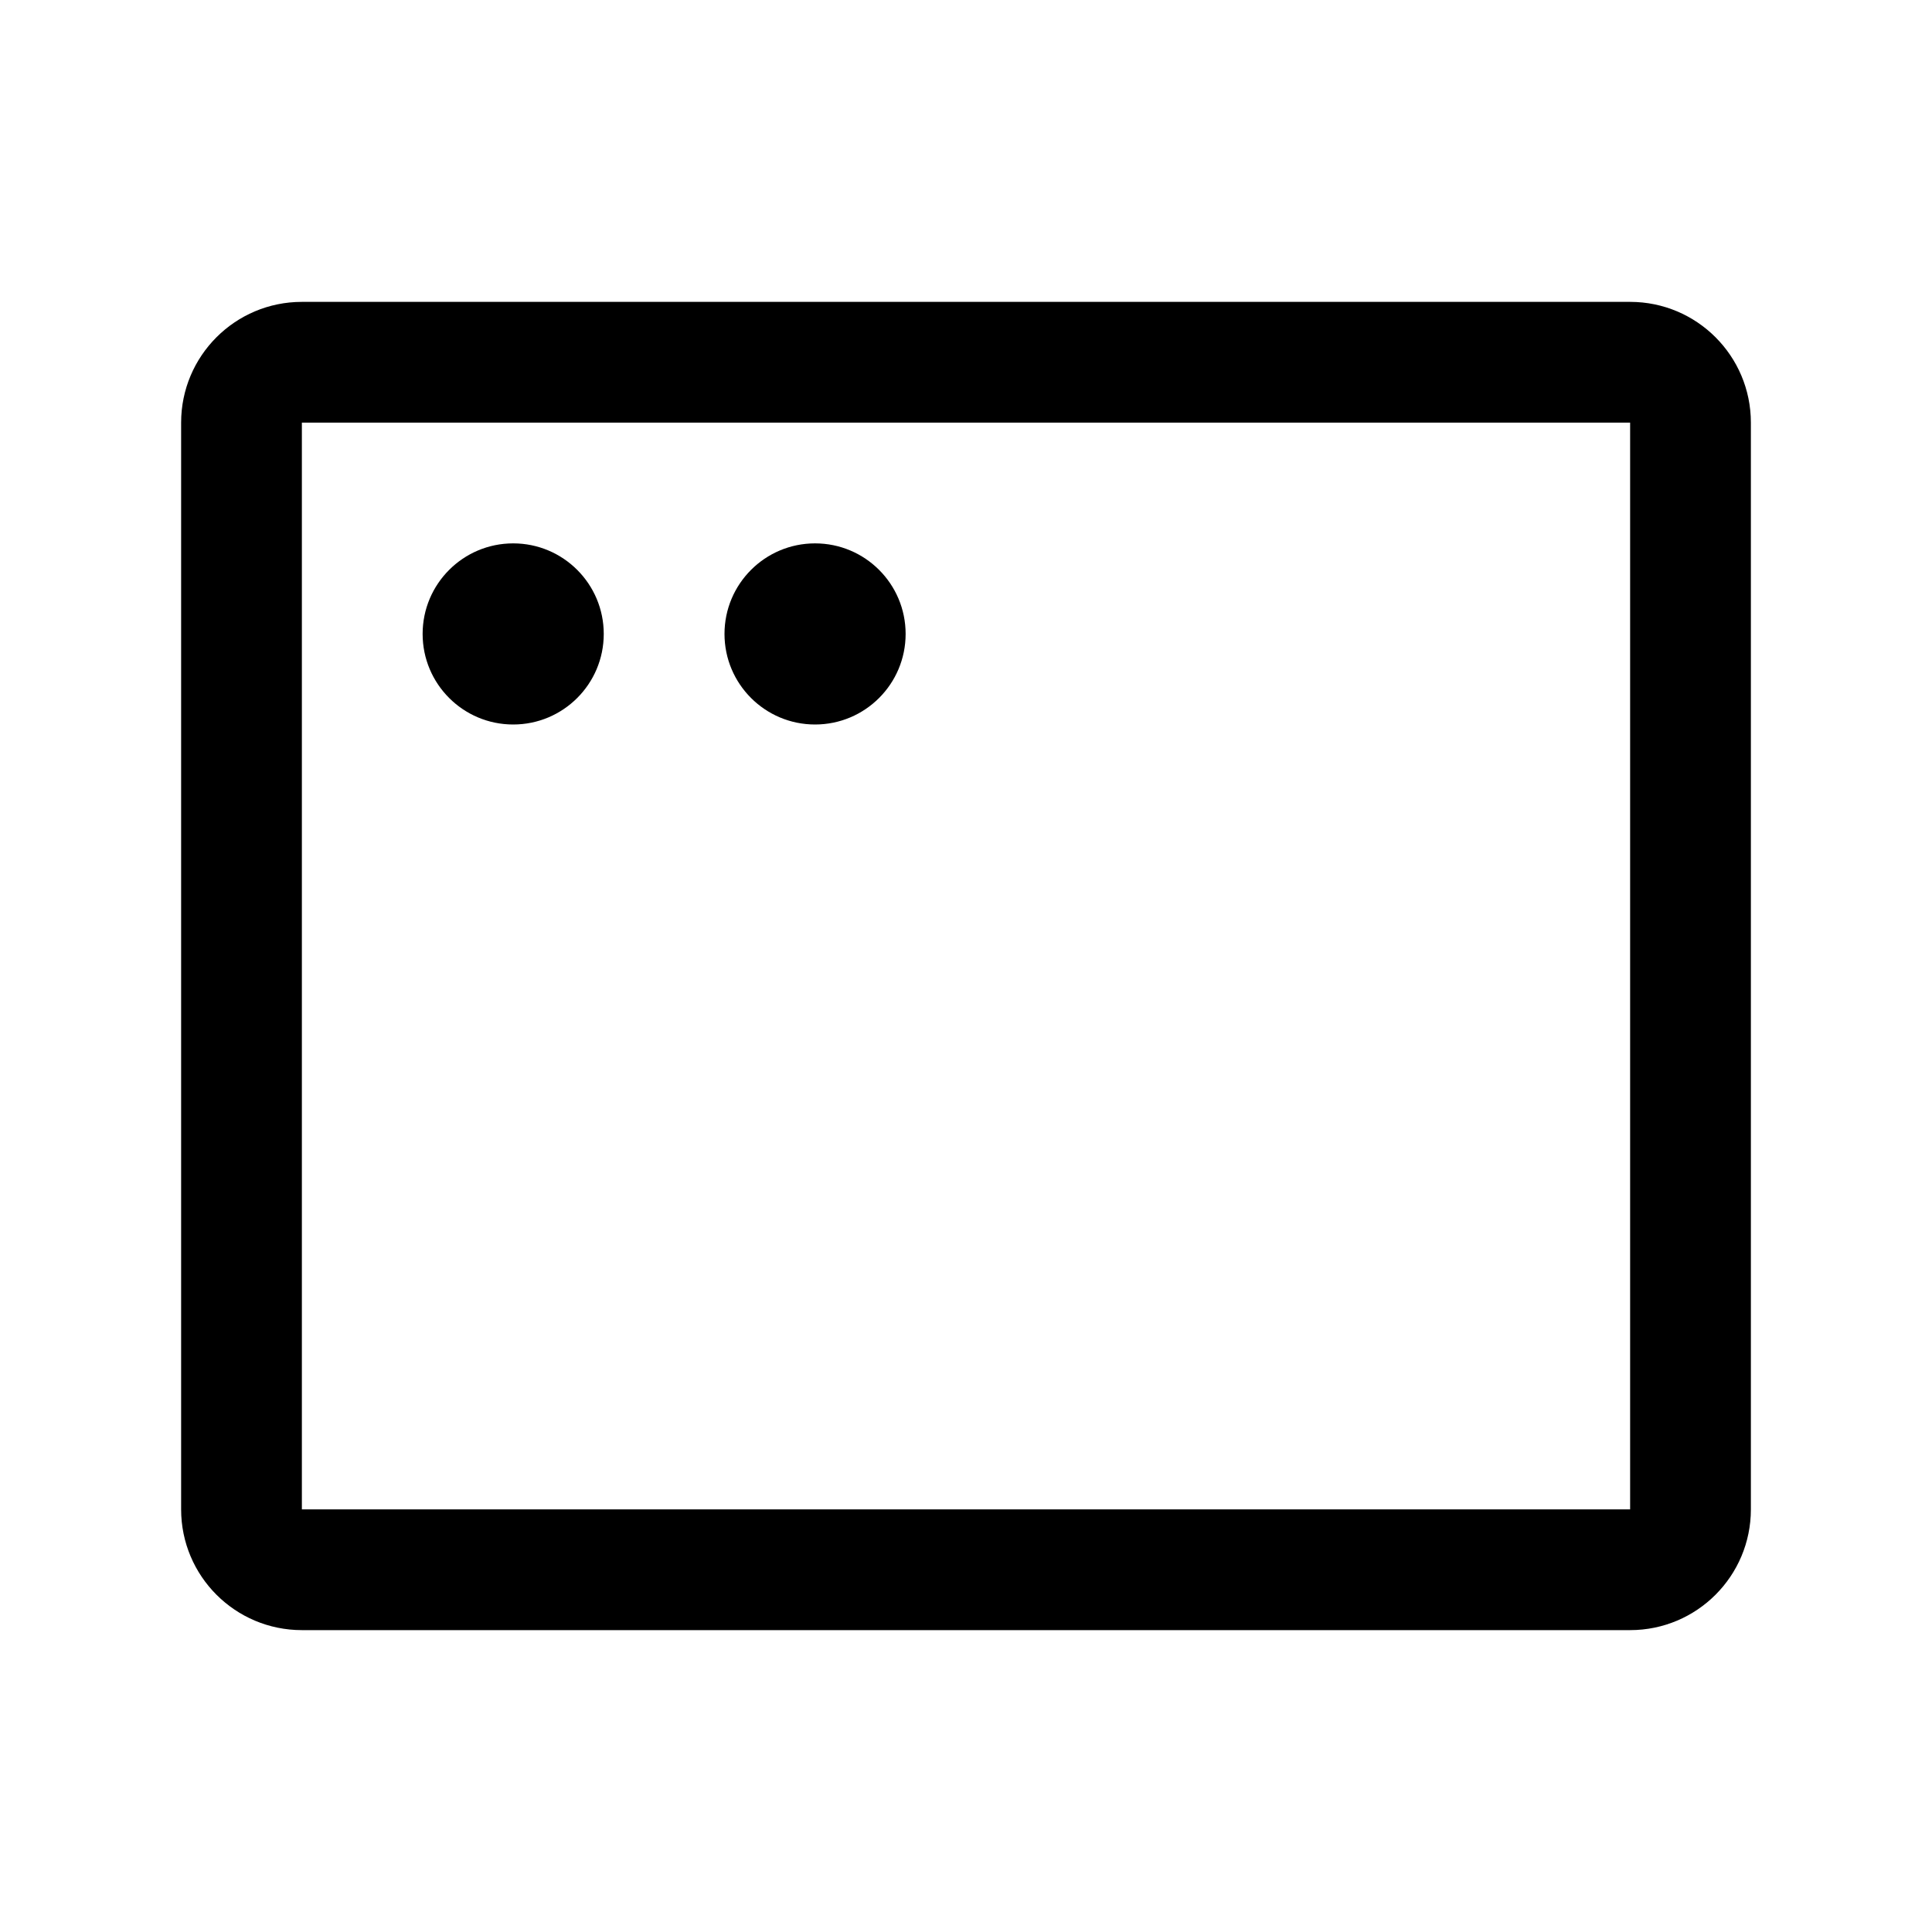
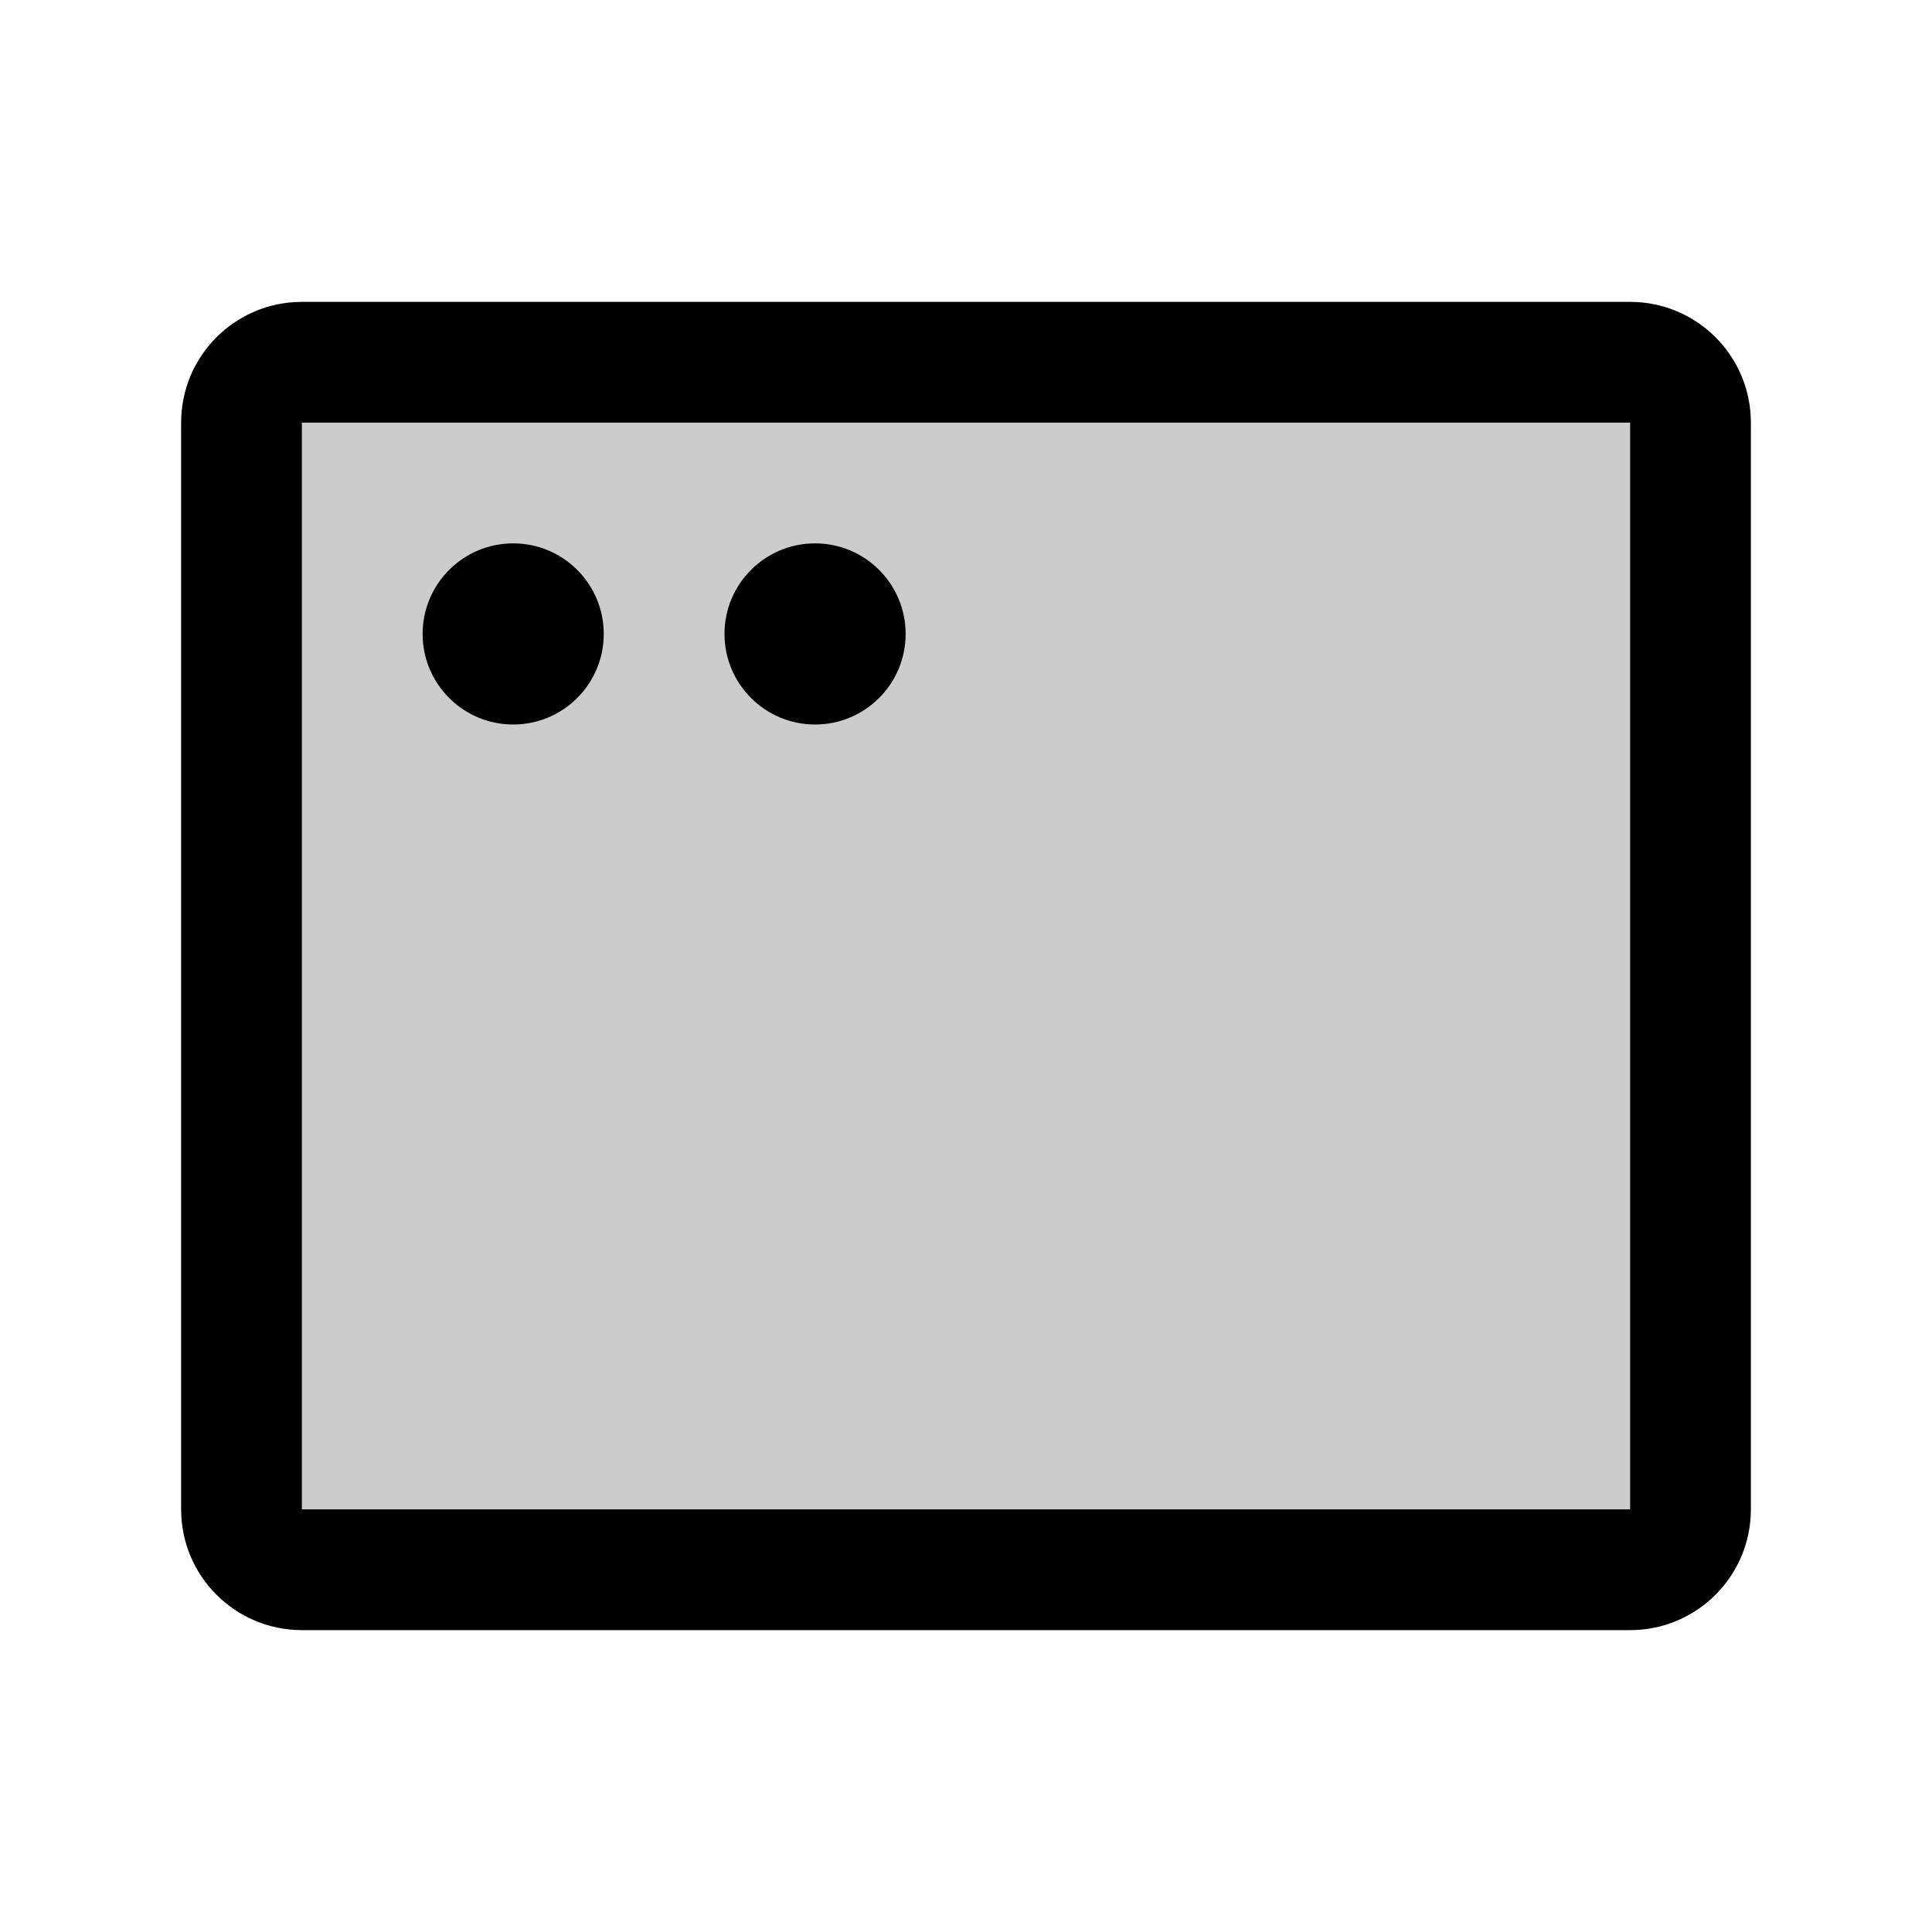
<svg xmlns="http://www.w3.org/2000/svg" width="32" height="32" fill="#000000" viewBox="0 0 256 256">
+   <path d="M224,56V200a8,8,0,0,1-8,8H40a8,8,0,0,1-8-8V56a8,8,0,0,1,8-8H216A8,8,0,0,1,224,56Z" opacity="0.2" />
  <path d="M216,40H40A16,16,0,0,0,24,56V200a16,16,0,0,0,16,16H216a16,16,0,0,0,16-16V56A16,16,0,0,0,216,40Zm0,160H40V56H216V200ZM80,84A12,12,0,1,1,68,72,12,12,0,0,1,80,84Zm40,0a12,12,0,1,1-12-12A12,12,0,0,1,120,84Z">
  </path>
</svg>
